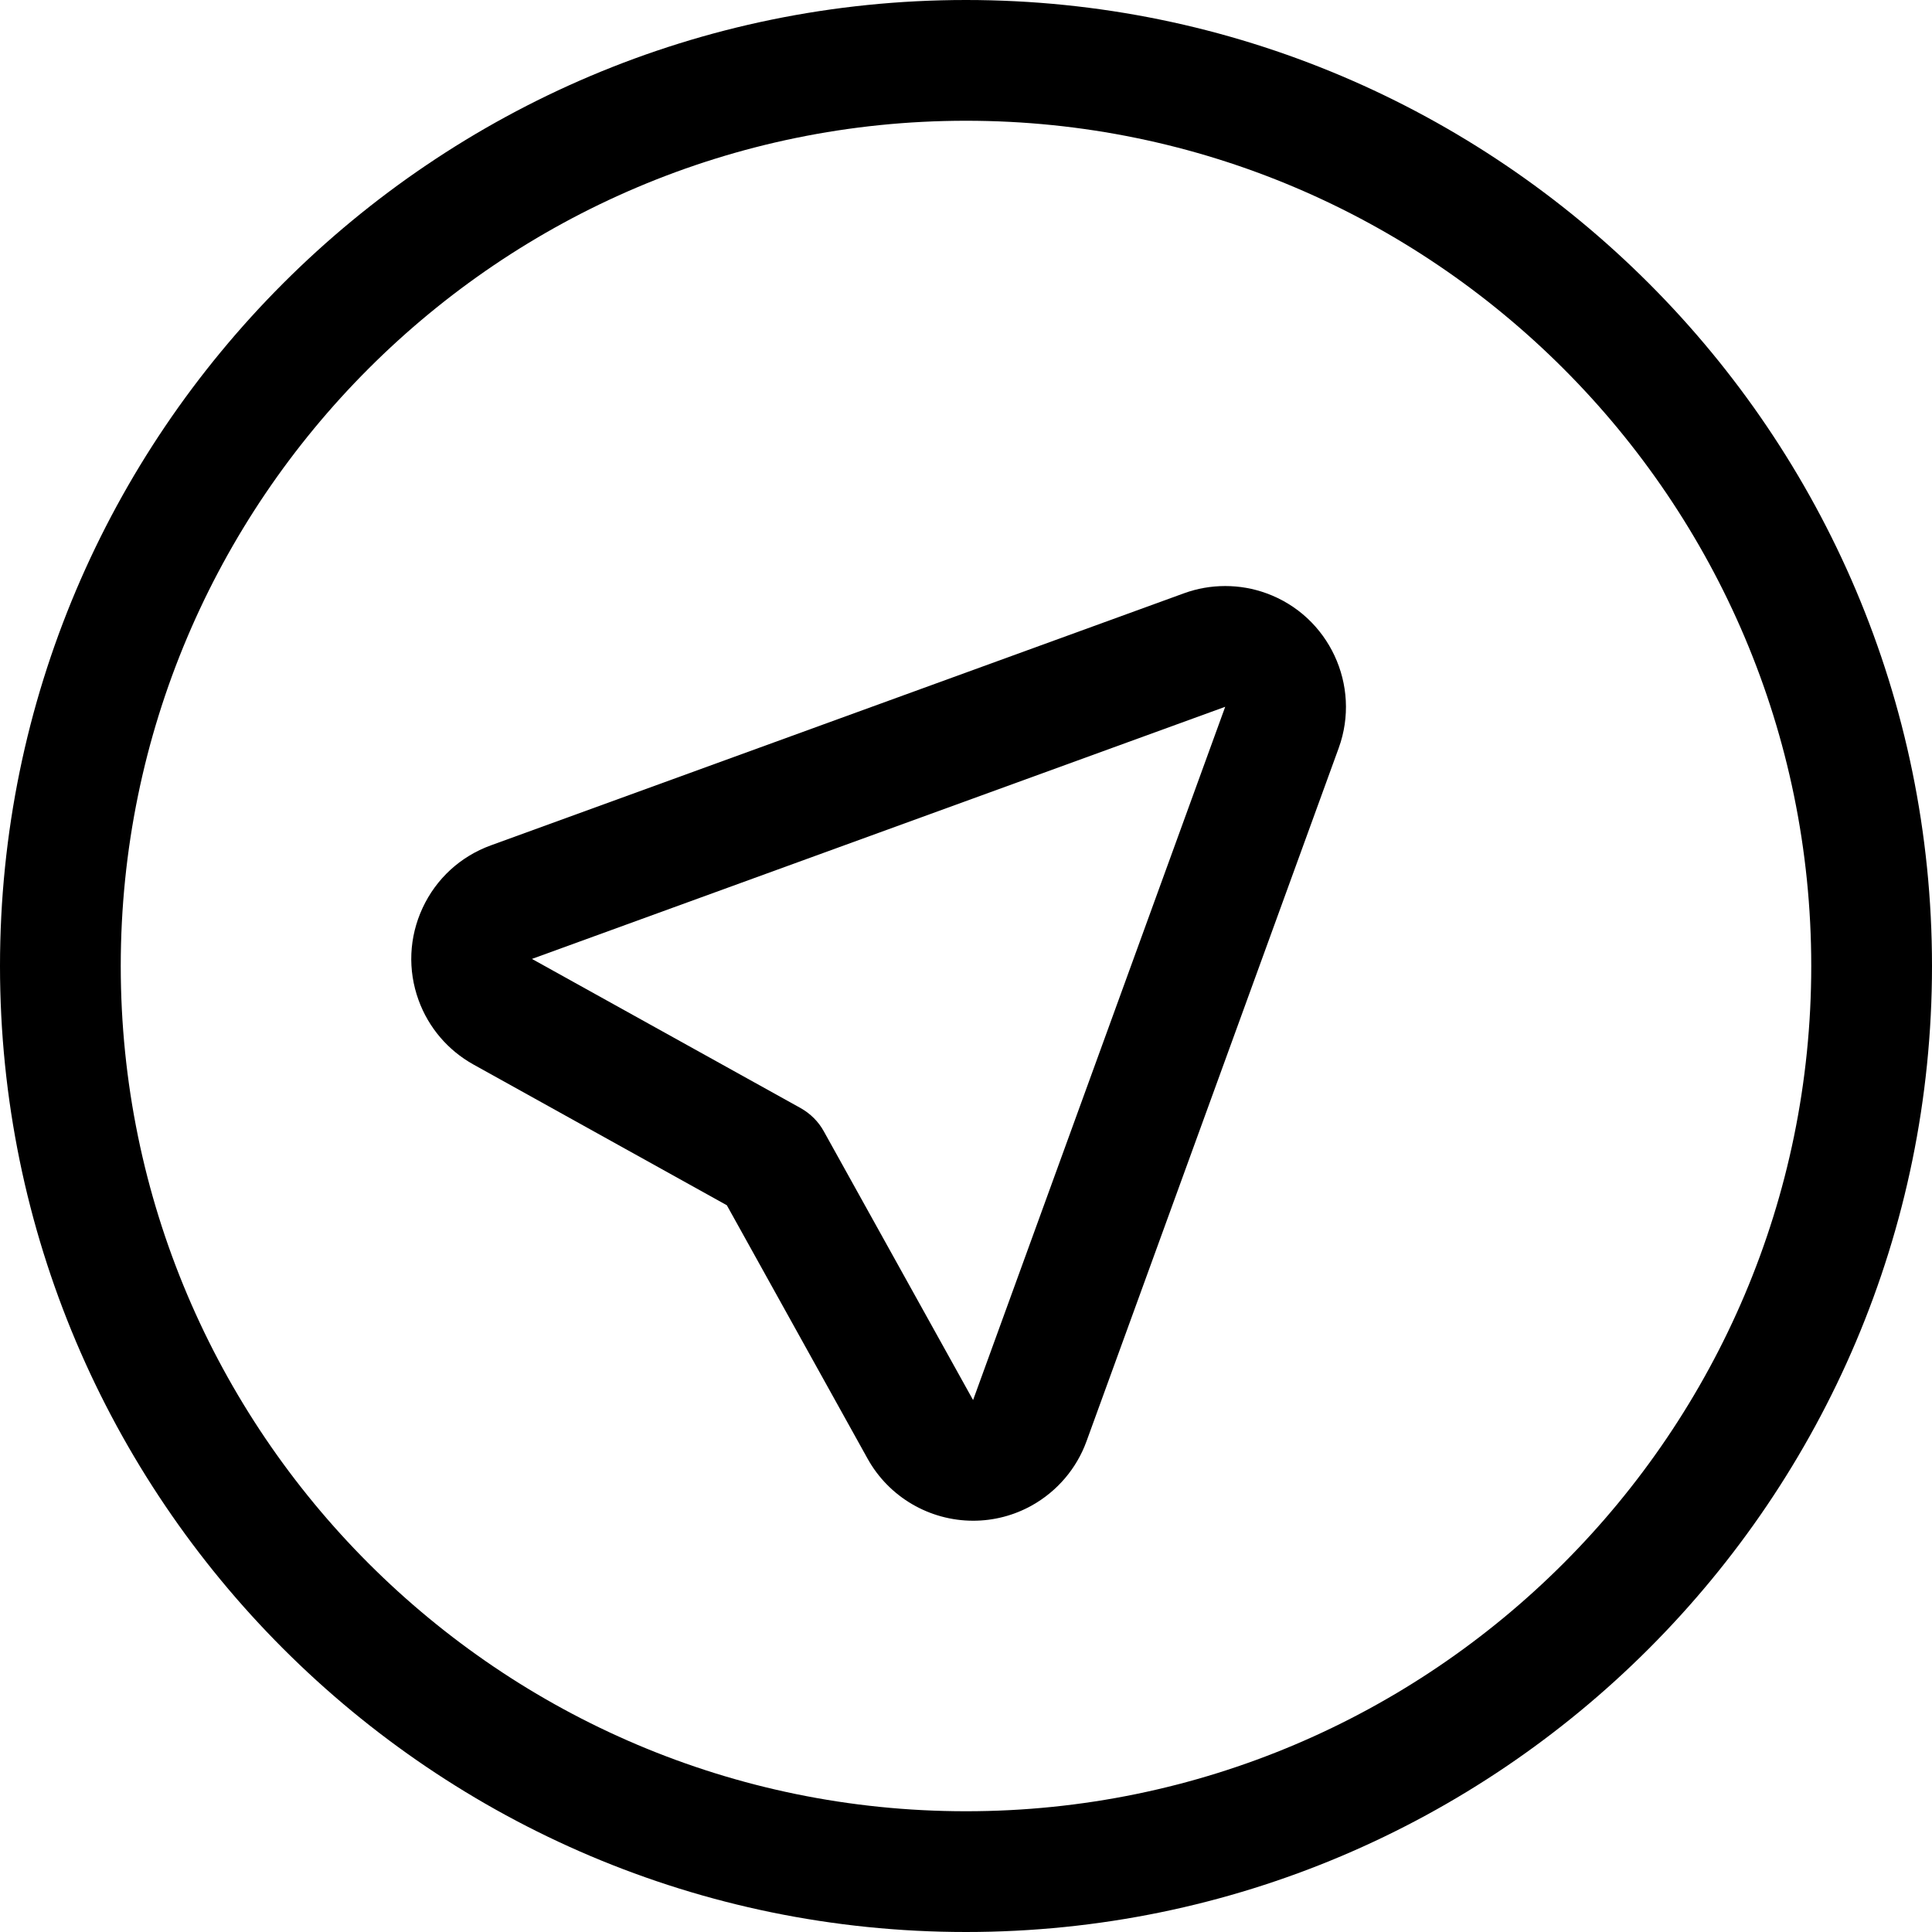
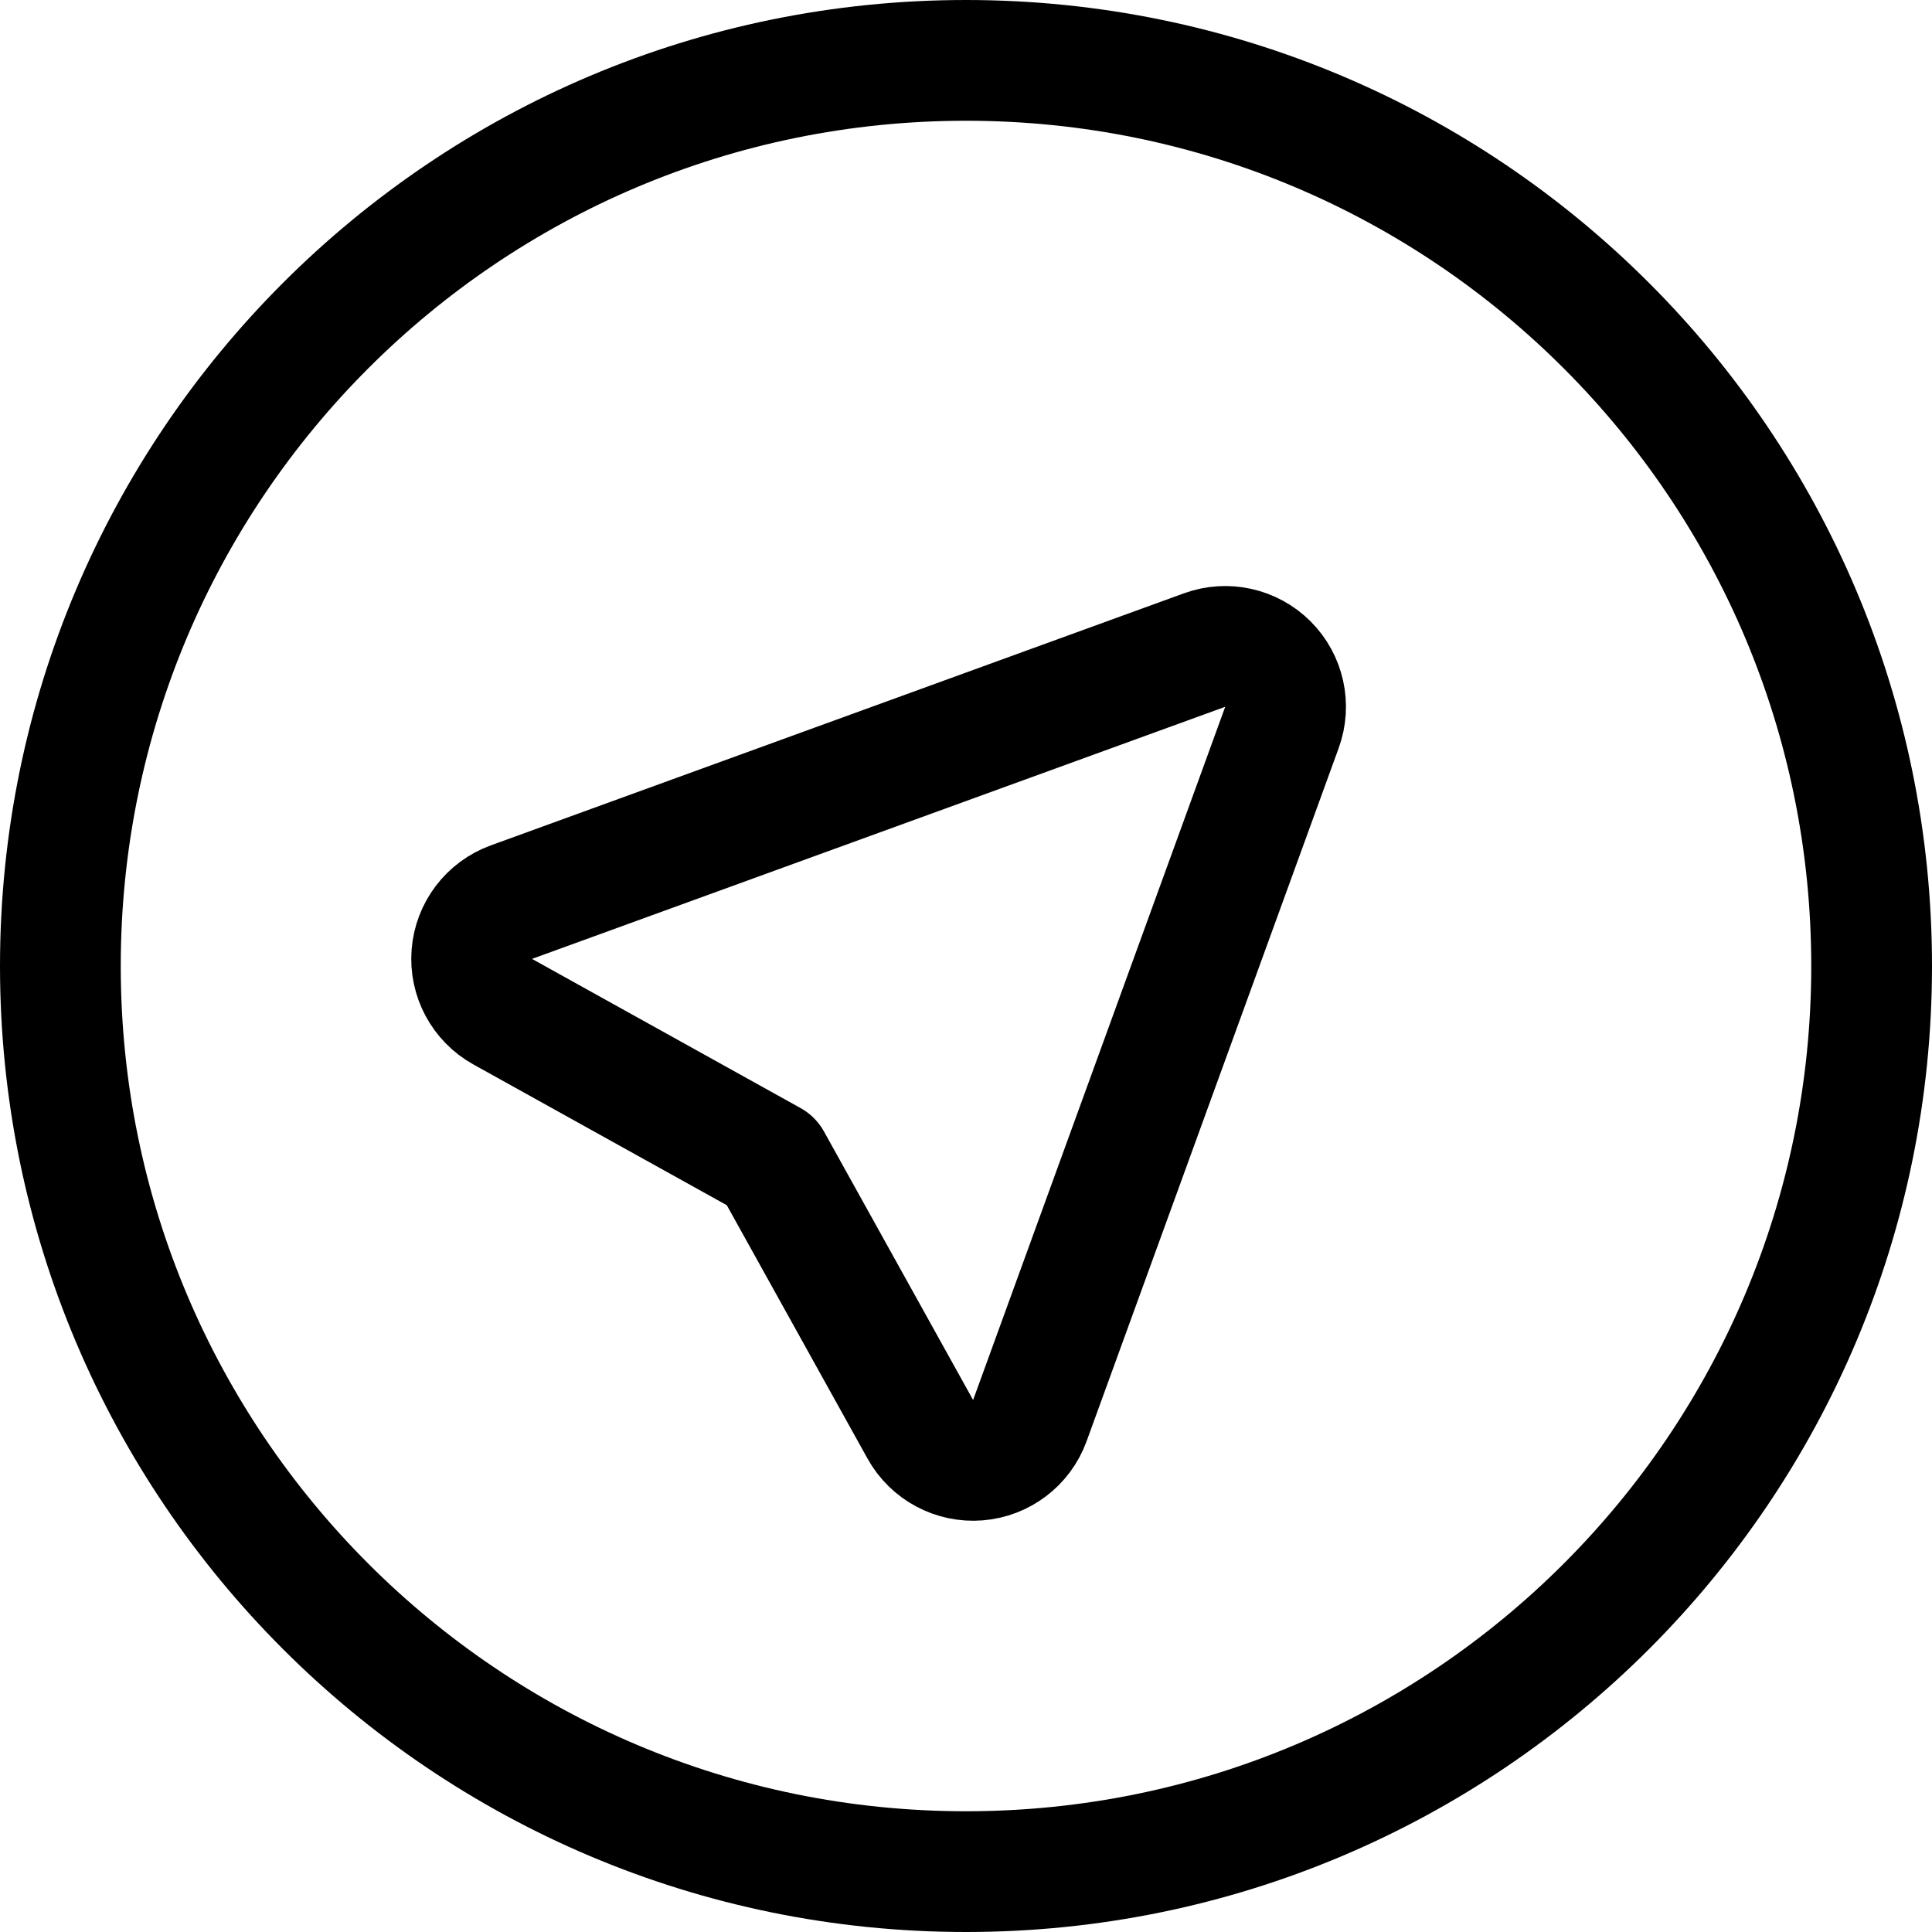
- <svg xmlns="http://www.w3.org/2000/svg" width="24" height="24" viewBox="0 0 24 24">
-   <g fill="#000" fill-rule="nonzero">
-     <path d="M12.09 18.891c-.545 0-1.048-.295-1.312-.77l-1.749-3.149-3.149-1.749c-.316-.176-.557-.459-.68-.798-.137-.376-.119-.784.05-1.147.169-.363.47-.639.846-.776l8.612-3.132c.164-.06.337-.09.512-.09s.348.03.512.09c.777.282 1.18 1.145.898 1.922l-3.133 8.612c-.123.339-.365.622-.68.798-.222.124-.473.189-.727.189zm-5.482-6.979l3.336 1.852c.123.069.224.169.291.292l1.853 3.336L15.22 8.78l-8.612 3.132z" />
-     <path d="M12 24C5.383 24 0 18.617 0 12S5.383 0 12 0s12 5.383 12 12-5.383 12-12 12zm0-22.5C6.21 1.5 1.5 6.21 1.5 12S6.21 22.5 12 22.5 22.5 17.79 22.5 12 17.79 1.5 12 1.5z" />
-   </g>
+ <svg xmlns="http://www.w3.org/2000/svg" viewBox="0 0 24 24">
+   <defs>
+     <style>.a{fill:none;stroke:currentColor;stroke-linecap:round;stroke-linejoin:round;stroke-width:1.5px;}</style>
+   </defs>
+   <path class="a" d="M9.58,14.42l1.853,3.336a.75.75,0,0,0,1.36-.108l3.132-8.612a.75.75,0,0,0-.961-.961L6.352,11.207a.75.75,0,0,0-.108,1.36Z" />
+   <circle class="a" cx="12" cy="12" r="11.25" />
</svg>
